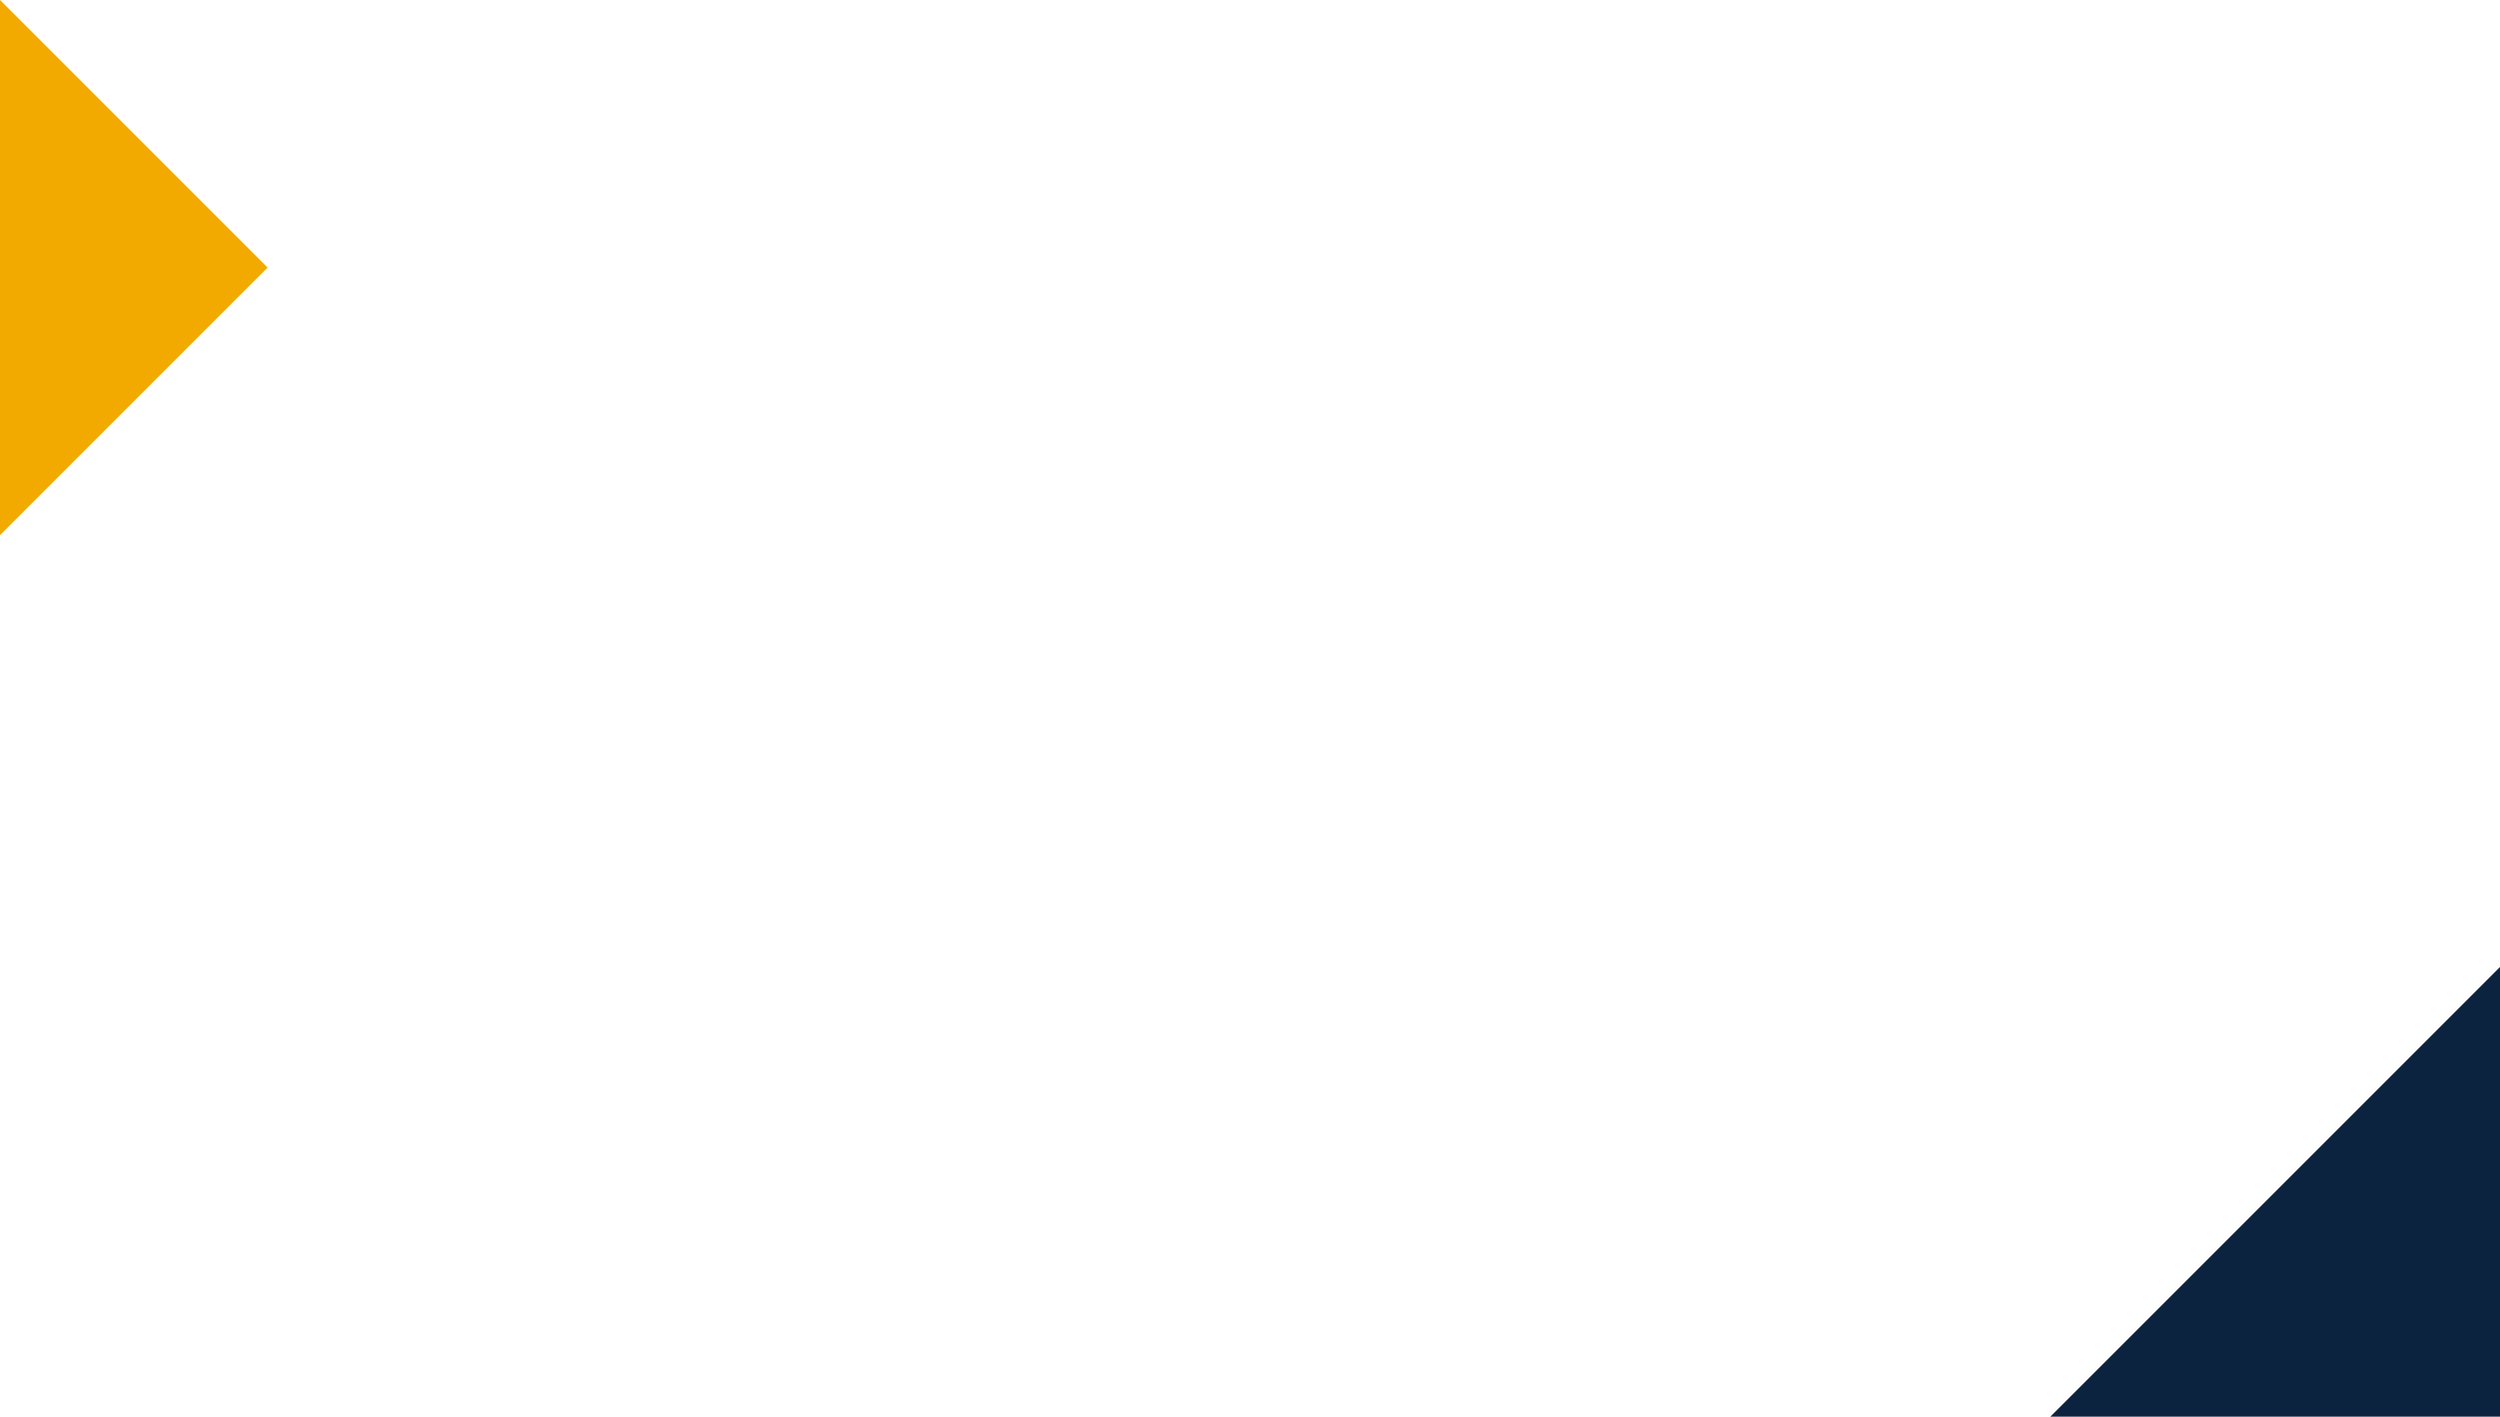
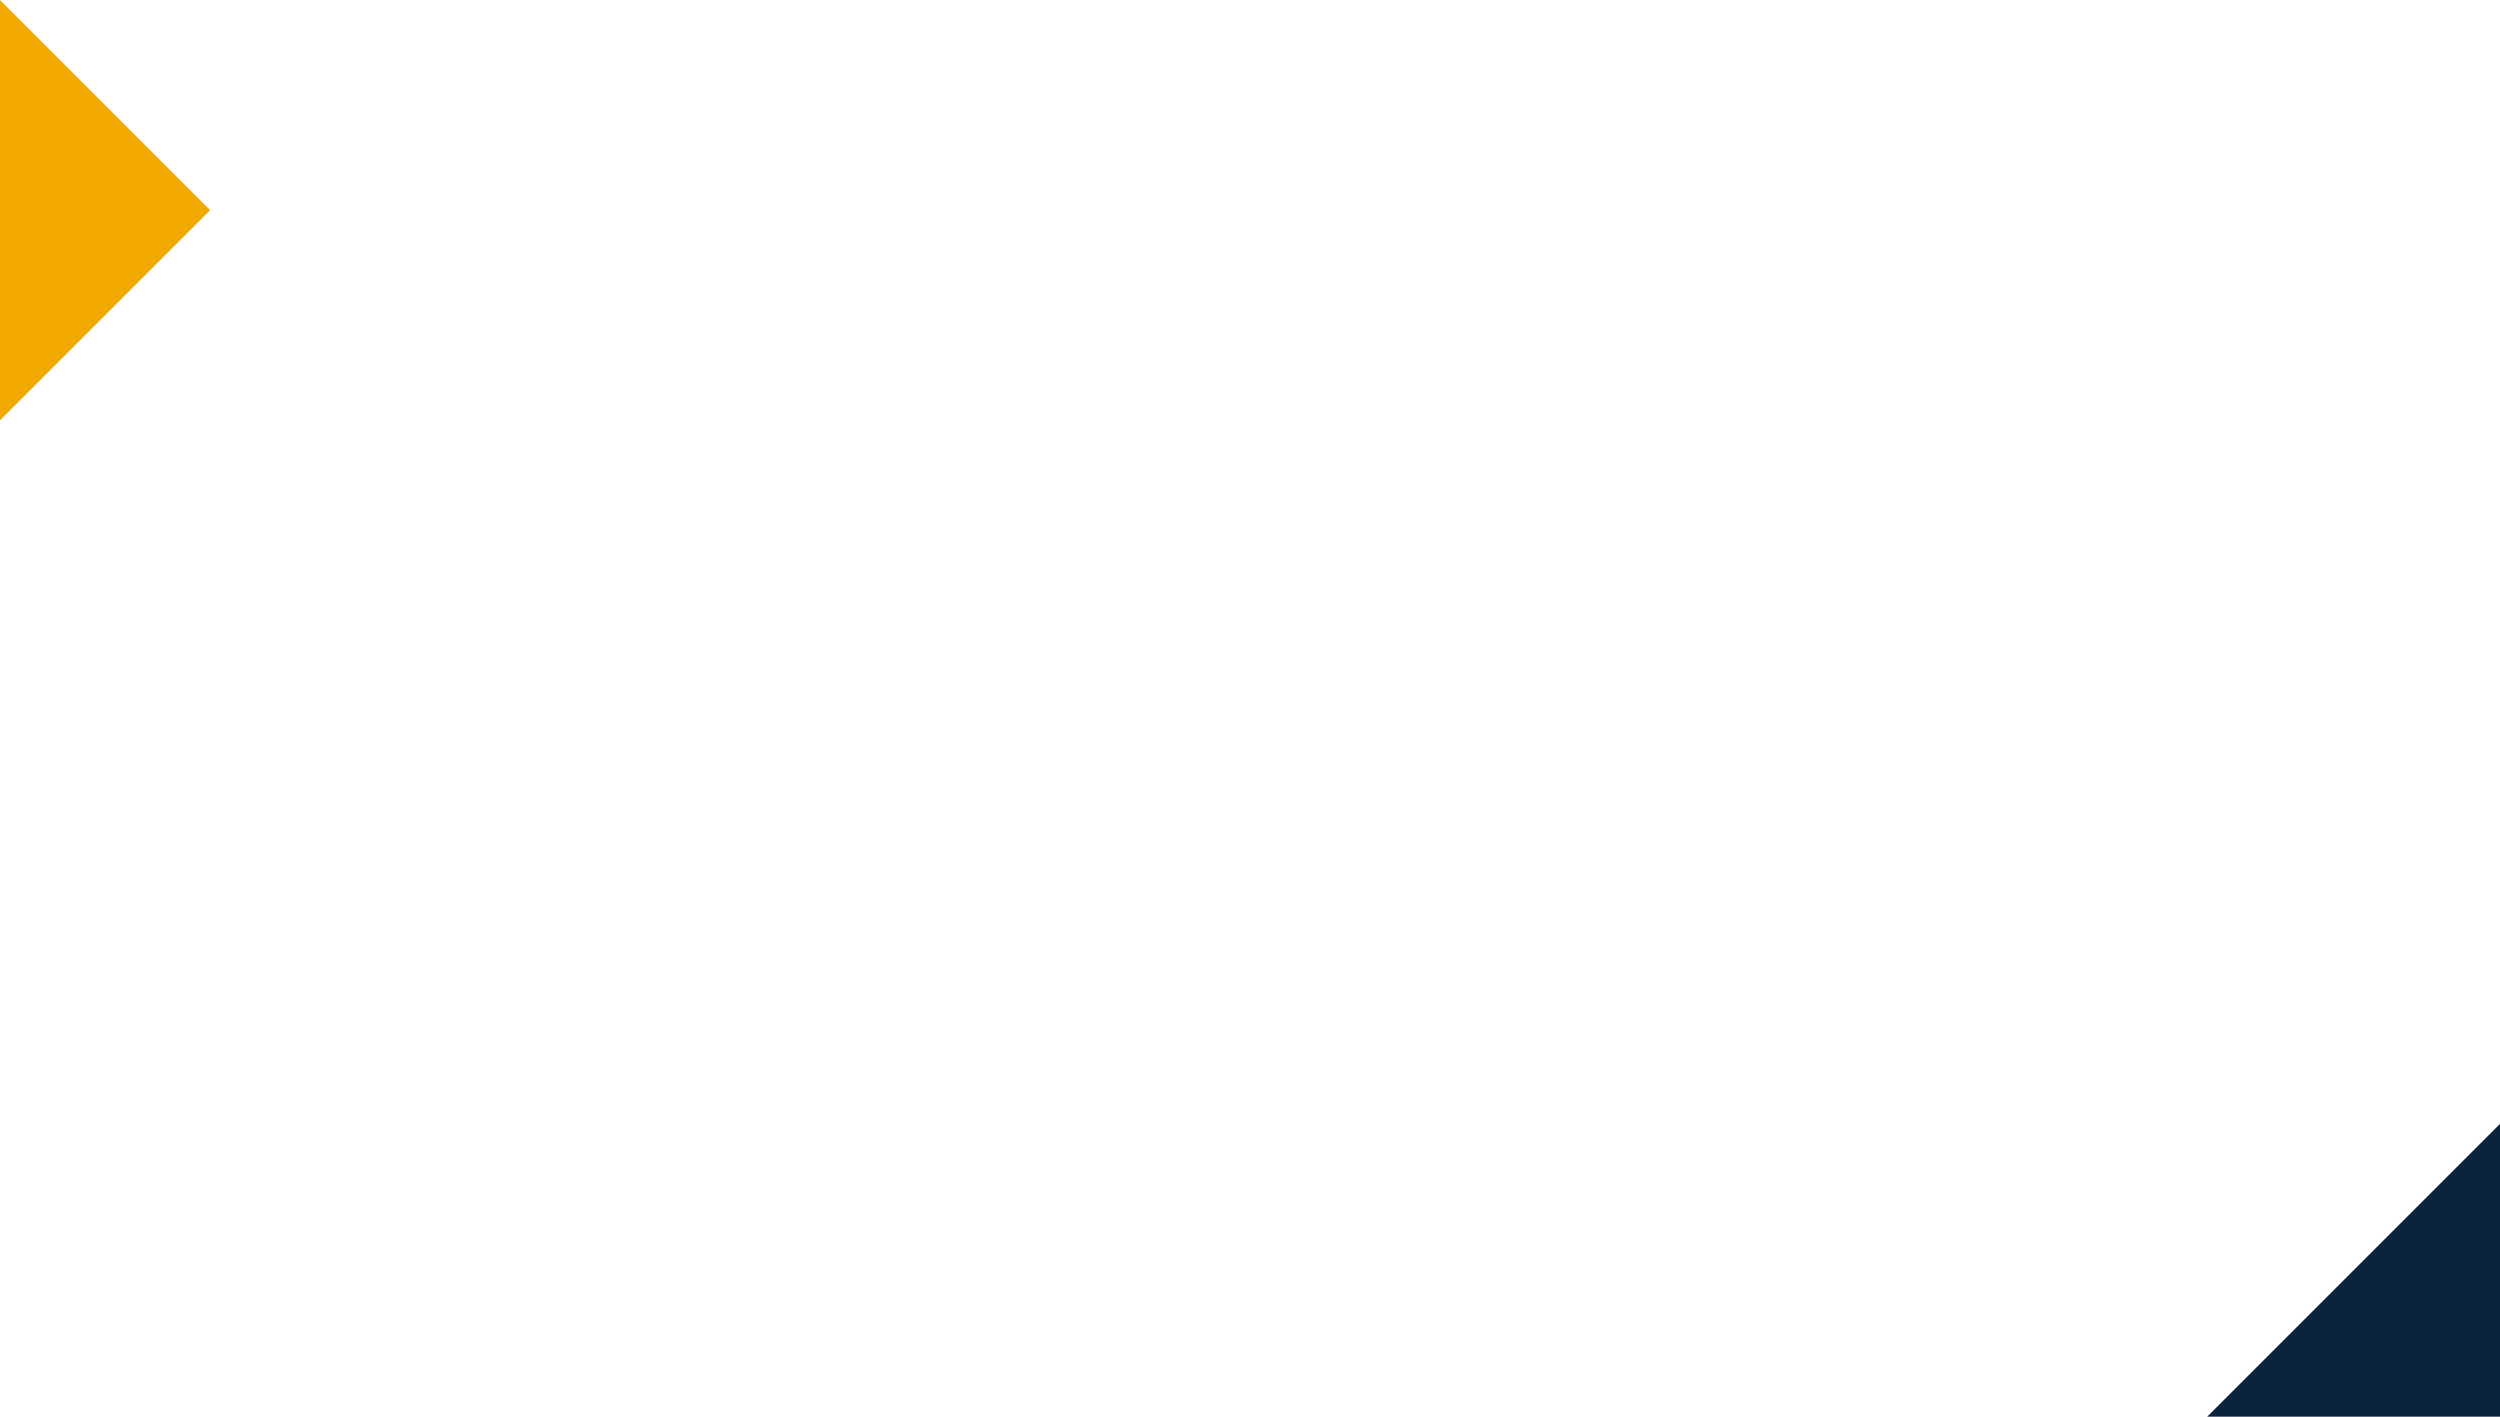
<svg xmlns="http://www.w3.org/2000/svg" height="170mm" width="300mm" version="1.1" viewBox="0 0 1062.997 602.362" id="svg198">
  <defs id="defs202" />
  <g transform="matrix(0.8287329,0,0,0.8287329,-190.8392,226.6782)" id="g196" style="stroke-width:1.207">
    <g id="g349" transform="matrix(0.916899,0,0,0.916899,810.2285,2.918642)" style="stroke-width:1.316">
      <g style="stroke-width:0.741" id="g194" transform="matrix(1.74624,0,0,-1.74624,-1005.325,1008.454)">
        <g style="stroke-width:0.741" id="g192" transform="matrix(0.39992,0,0,0.39992,630.51,227.03)">
-           <path style="fill:#0c2340;fill-opacity:1;stroke:none;stroke-width:1.767px;stroke-linecap:butt;stroke-linejoin:miter;stroke-opacity:1" d="M 600.091,172.945 H 960.427 V 533.281 Z" id="path923" />
-           <path style="fill:#f2a900;fill-opacity:1;stroke:none;stroke-width:1.767px;stroke-linecap:butt;stroke-linejoin:miter;stroke-opacity:1" d="M -1042.748,1308.077 -828.333,1093.662 -1042.748,879.247 Z" id="path921" />
+           <path style="fill:#0c2340;fill-opacity:1;stroke:none;stroke-width:1.767px;stroke-linecap:butt;stroke-linejoin:miter;stroke-opacity:1" d="m 725.81,172.945 h 234.617 v 234.617 z" id="path923" />
+           <path style="fill:#f2a900;fill-opacity:1;stroke:none;stroke-width:1.767px;stroke-linecap:butt;stroke-linejoin:miter;stroke-opacity:1" d="M -1042.748,1308.077 -874.339,1139.668 -1042.748,971.26 Z" id="path921" />
        </g>
      </g>
    </g>
  </g>
</svg>
